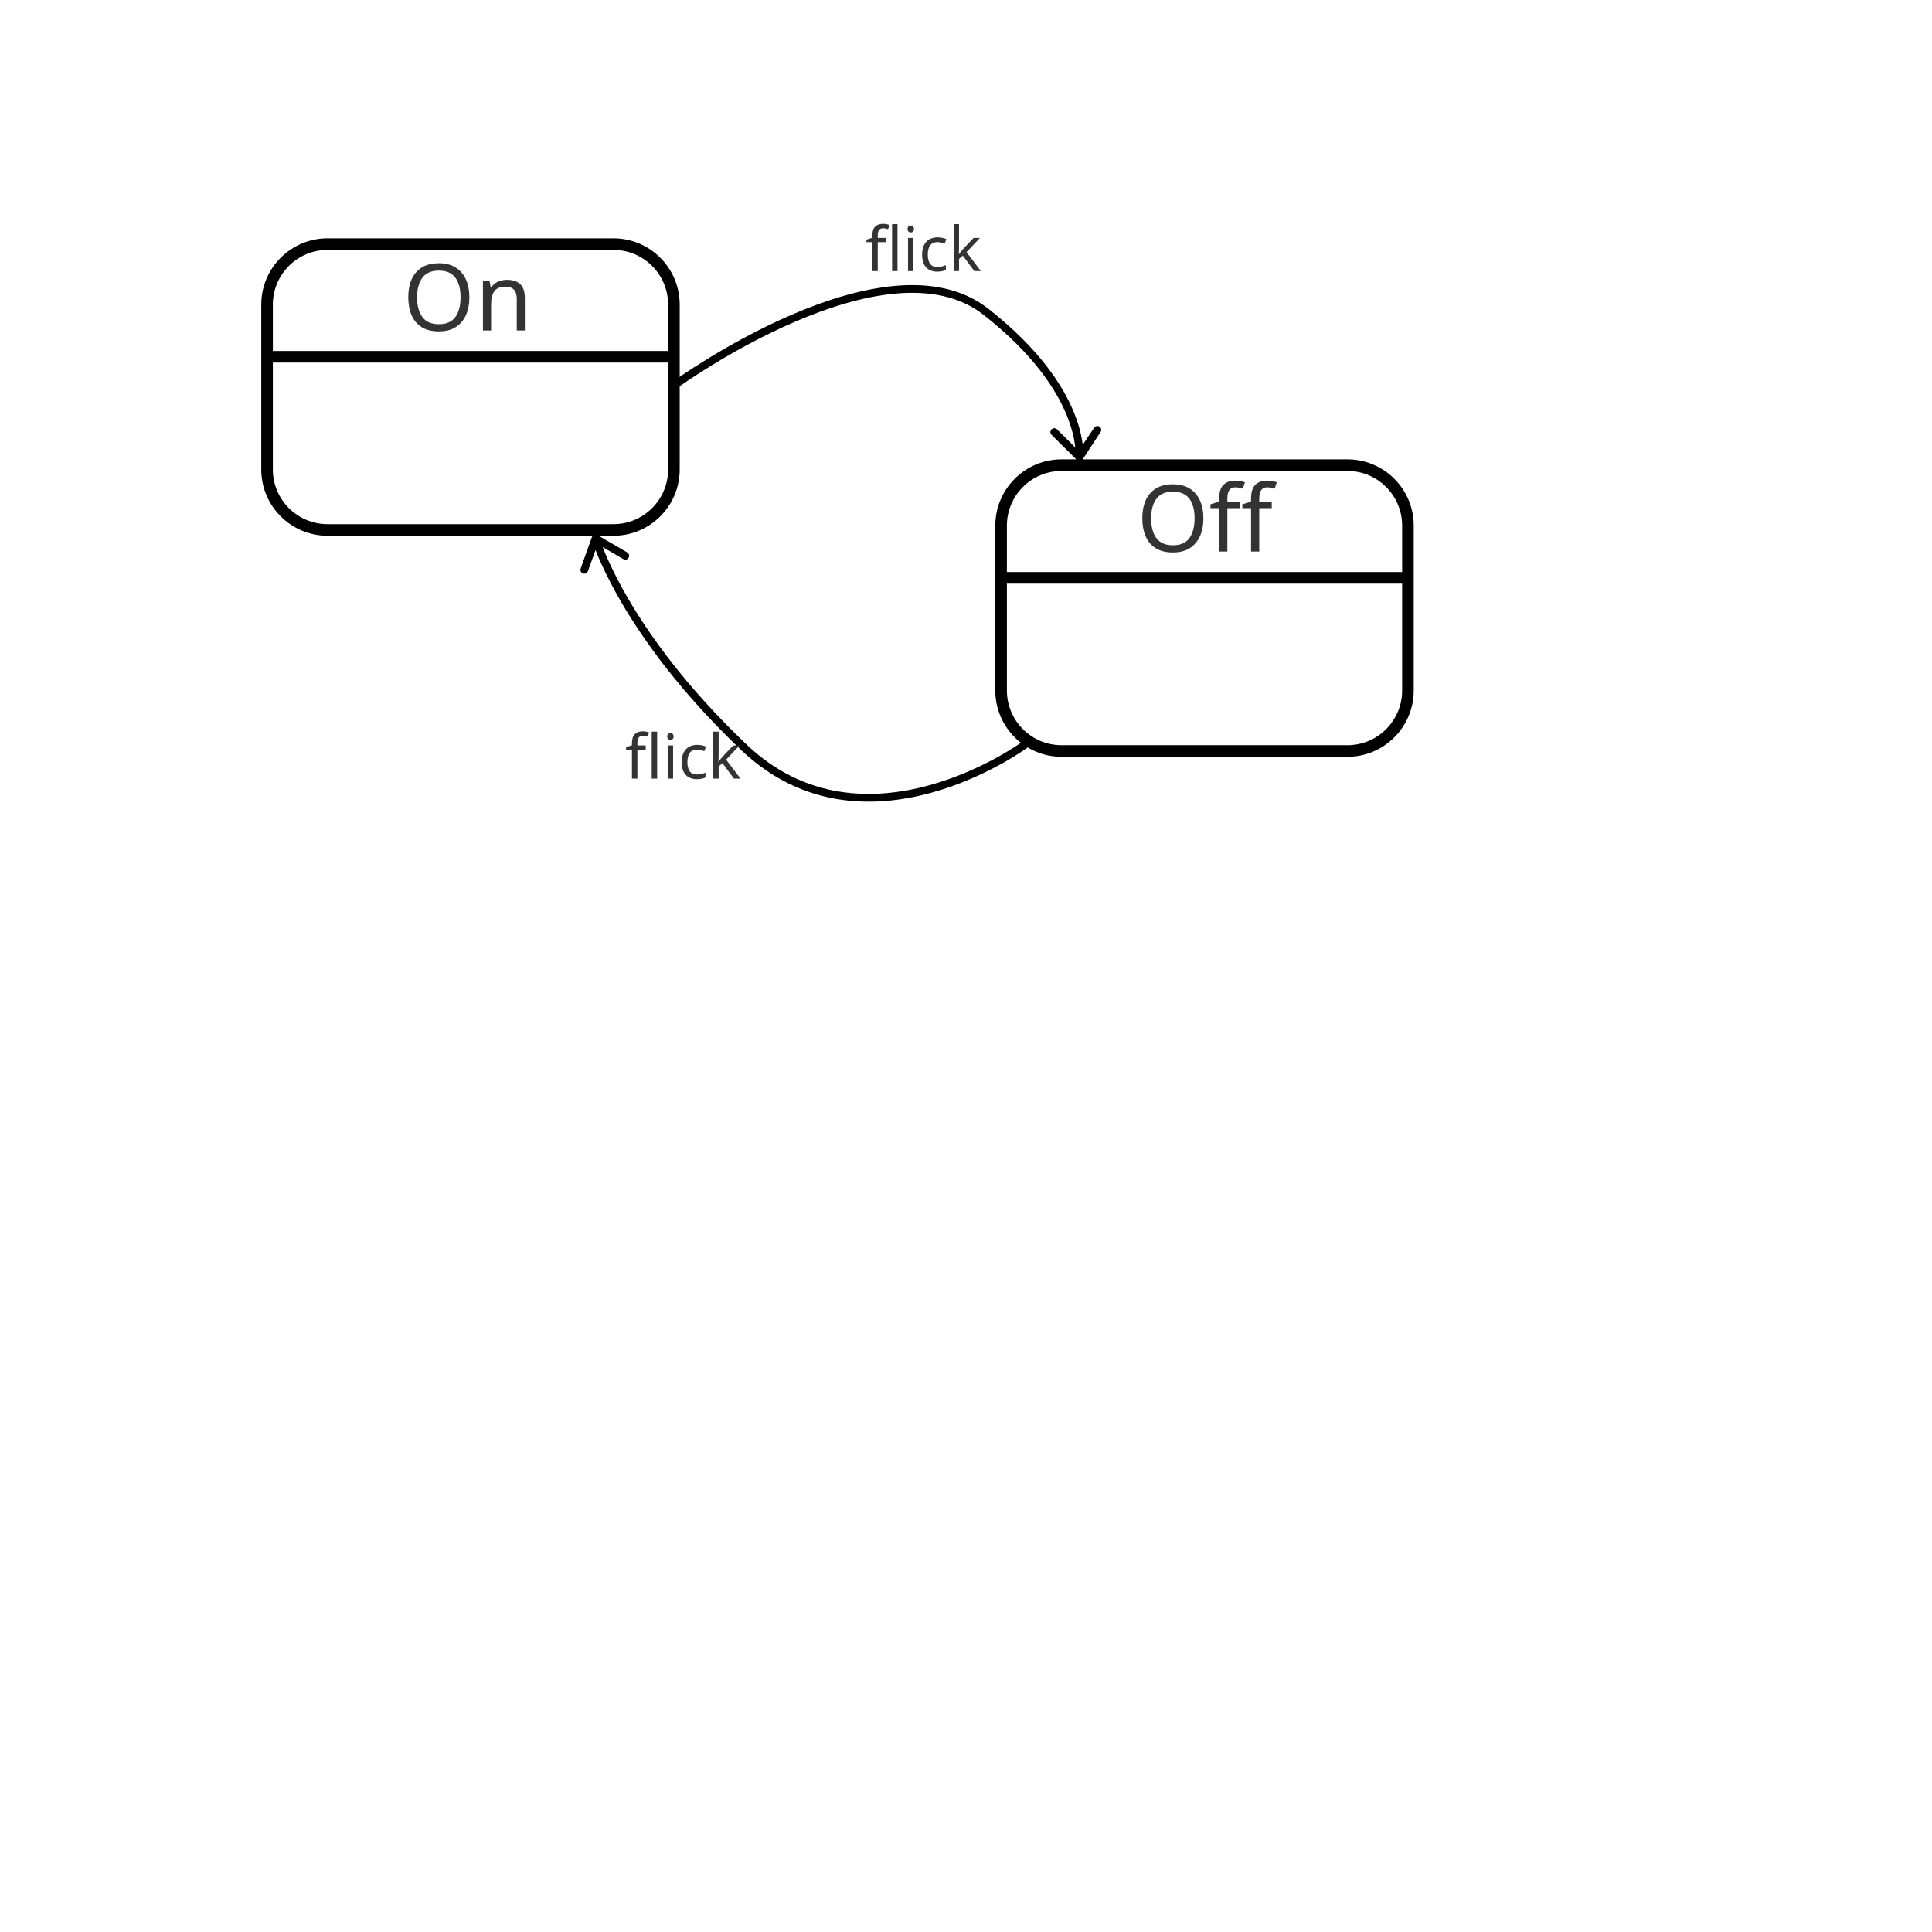
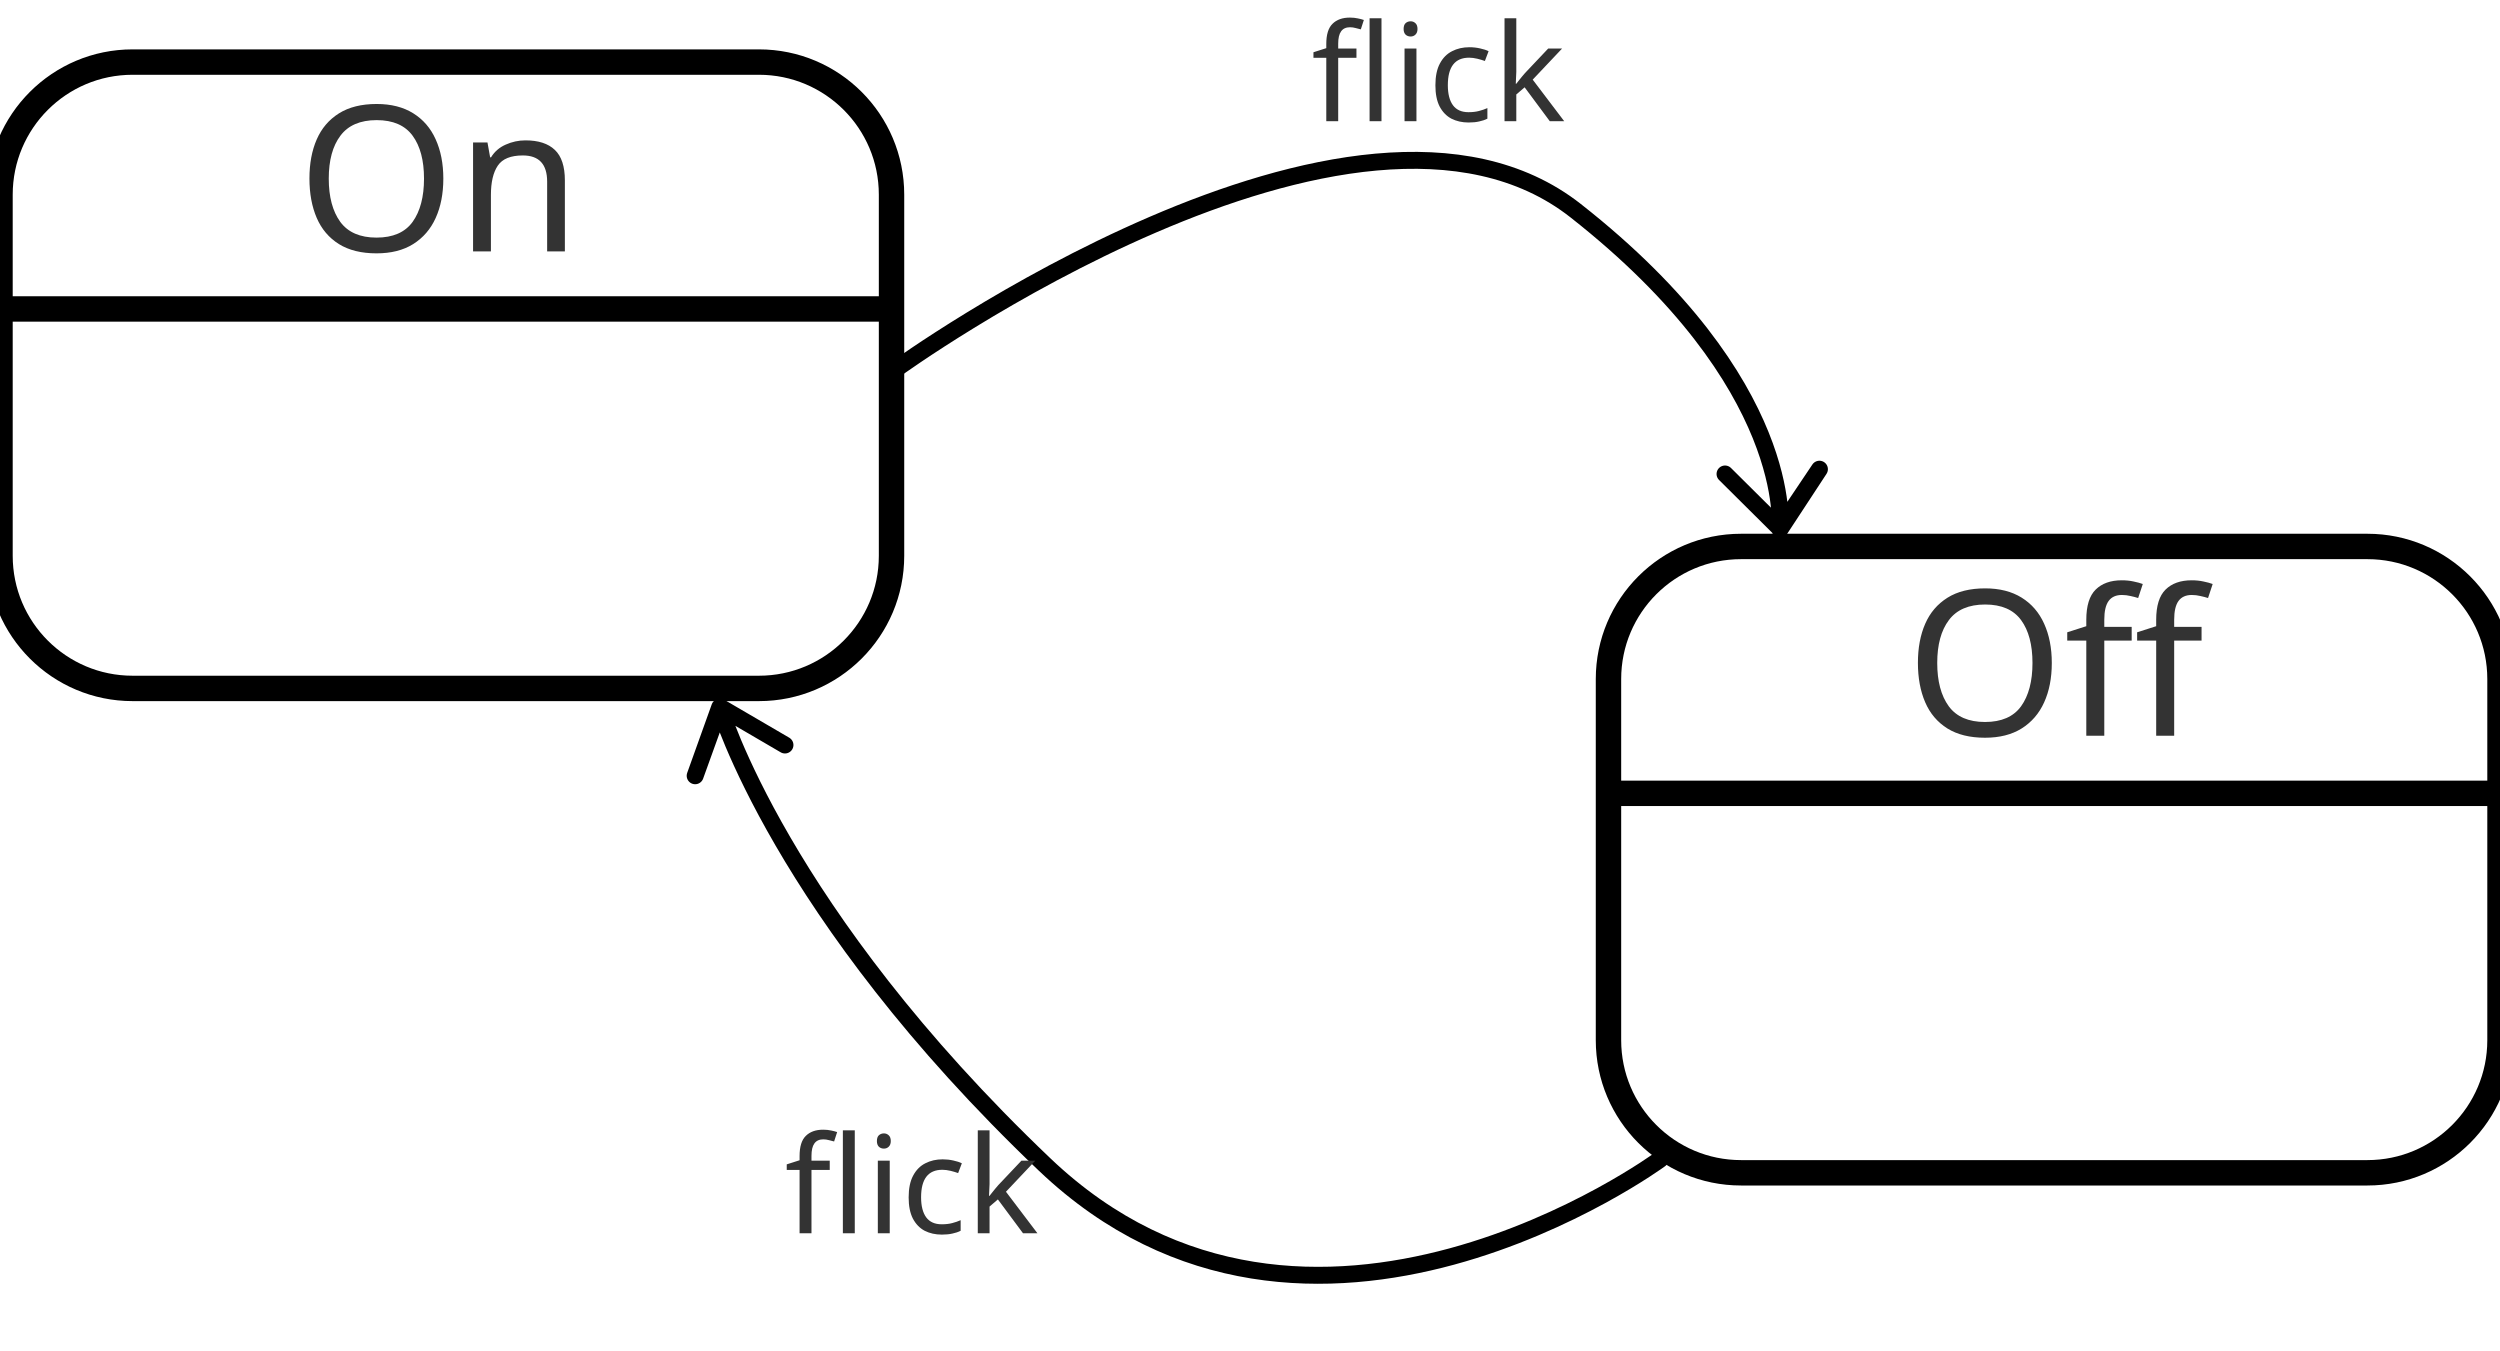
- <svg xmlns="http://www.w3.org/2000/svg" viewBox="0 0 500 500">
-   <g>
+ <svg xmlns="http://www.w3.org/2000/svg" viewBox="69.114 55.844 295.26 159.548" width="295.26" height="159.548">
+   <g transform="matrix(1, 0, 0, 1, 0, 0)">
    <rect x="69.115" y="63.175" width="105.292" height="73.974" style="fill: none; stroke: rgb(0, 0, 0); stroke-width: 3;" rx="15.659" ry="15.659" />
    <path style="fill: rgb(216, 216, 216); stroke: rgb(0, 0, 0); stroke-width: 3;" d="M 69.114 92.333 L 173.872 92.333" />
    <text x="104.192" y="85.533" style="fill: rgb(51, 51, 51); font-family: sans-serif; font-size: 24px; stroke-width: 3px; white-space: pre;">On</text>
  </g>
  <g transform="matrix(1, 0, 0, 1, 189.9671, 57.20754)">
    <rect x="69.115" y="63.175" width="105.292" height="73.974" style="fill: none; stroke: rgb(0, 0, 0); stroke-width: 3;" rx="15.659" ry="15.659" />
    <path style="fill: rgb(216, 216, 216); stroke: rgb(0, 0, 0); stroke-width: 3;" d="M 69.114 92.333 L 173.872 92.333" />
    <text x="104.192" y="85.533" style="fill: rgb(51, 51, 51); font-family: sans-serif; font-size: 24px; stroke-width: 3px; white-space: pre;">Off</text>
  </g>
-   <g>
-     <path style="stroke: rgb(0, 0, 0); fill: none; stroke-width: 2; stroke-linejoin: round; stroke-linecap: round;" d="M 174.949 99.415 C 174.949 99.415 229.086 60.204 255.198 80.721 C 281.31 101.238 279.331 118.371 279.331 118.371 L 283.996 111.258 L 279.31 118.242 L 272.846 111.823" />
-     <text x="224.003" y="70.158" style="fill: rgb(51, 51, 51); font-family: sans-serif; font-size: 16px; white-space: pre;">flick</text>
-   </g>
-   <path style="fill: rgb(216, 216, 216); stroke: rgb(0, 0, 0);" d="M 196.778 105.647" />
-   <path style="fill: rgb(216, 216, 216); stroke: rgb(0, 0, 0);" d="M 206.199 158.873" />
-   <path style="fill: rgb(216, 216, 216); stroke: rgb(0, 0, 0);" transform="matrix(1, 0, 0, 1, -89.93562, 130.7668)" />
-   <g>
-     <path style="stroke: rgb(0, 0, 0); fill: none; stroke-width: 2; stroke-linejoin: round; stroke-linecap: round;" d="M 146.121 174.631 C 146.121 174.631 180.051 136.065 216.997 158.466 C 253.943 180.867 266.047 203.008 266.047 203.008 L 267.147 194.472 L 266.026 203.028 L 257.564 200.292" transform="matrix(-0.97679, -0.2142, 0.2142, -0.97679, 370.5051, 394.646)" />
-     <text x="161.796" y="201.503" style="fill: rgb(51, 51, 51); font-family: sans-serif; font-size: 16px; white-space: pre;">flick</text>
-   </g>
+   <path style="stroke: rgb(0, 0, 0); fill: none; stroke-width: 2; stroke-linejoin: round; stroke-linecap: round;" d="M 174.949 99.415 C 174.949 99.415 229.086 60.204 255.198 80.721 C 281.31 101.238 279.331 118.371 279.331 118.371 L 283.996 111.258 L 279.31 118.242 L 272.846 111.823" transform="matrix(1, 0, 0, 1, 0, 0)" />
+   <path style="stroke: rgb(0, 0, 0); fill: none; stroke-width: 2; stroke-linejoin: round; stroke-linecap: round;" d="M 146.121 174.631 C 146.121 174.631 180.051 136.065 216.997 158.466 C 253.943 180.867 266.047 203.008 266.047 203.008 L 267.147 194.472 L 266.026 203.028 L 257.564 200.292" transform="matrix(-0.97679, -0.2142, 0.2142, -0.97679, 370.5052, 394.646)" />
+   <text x="224.003" y="70.158" style="fill: rgb(51, 51, 51); font-family: sans-serif; font-size: 16px; white-space: pre;" transform="matrix(1, 0, 0, 1, 0, 0)">flick</text>
+   <text x="161.796" y="201.503" style="fill: rgb(51, 51, 51); font-family: sans-serif; font-size: 16px; white-space: pre;" transform="matrix(1, 0, 0, 1, 0, 0)">flick</text>
</svg>
